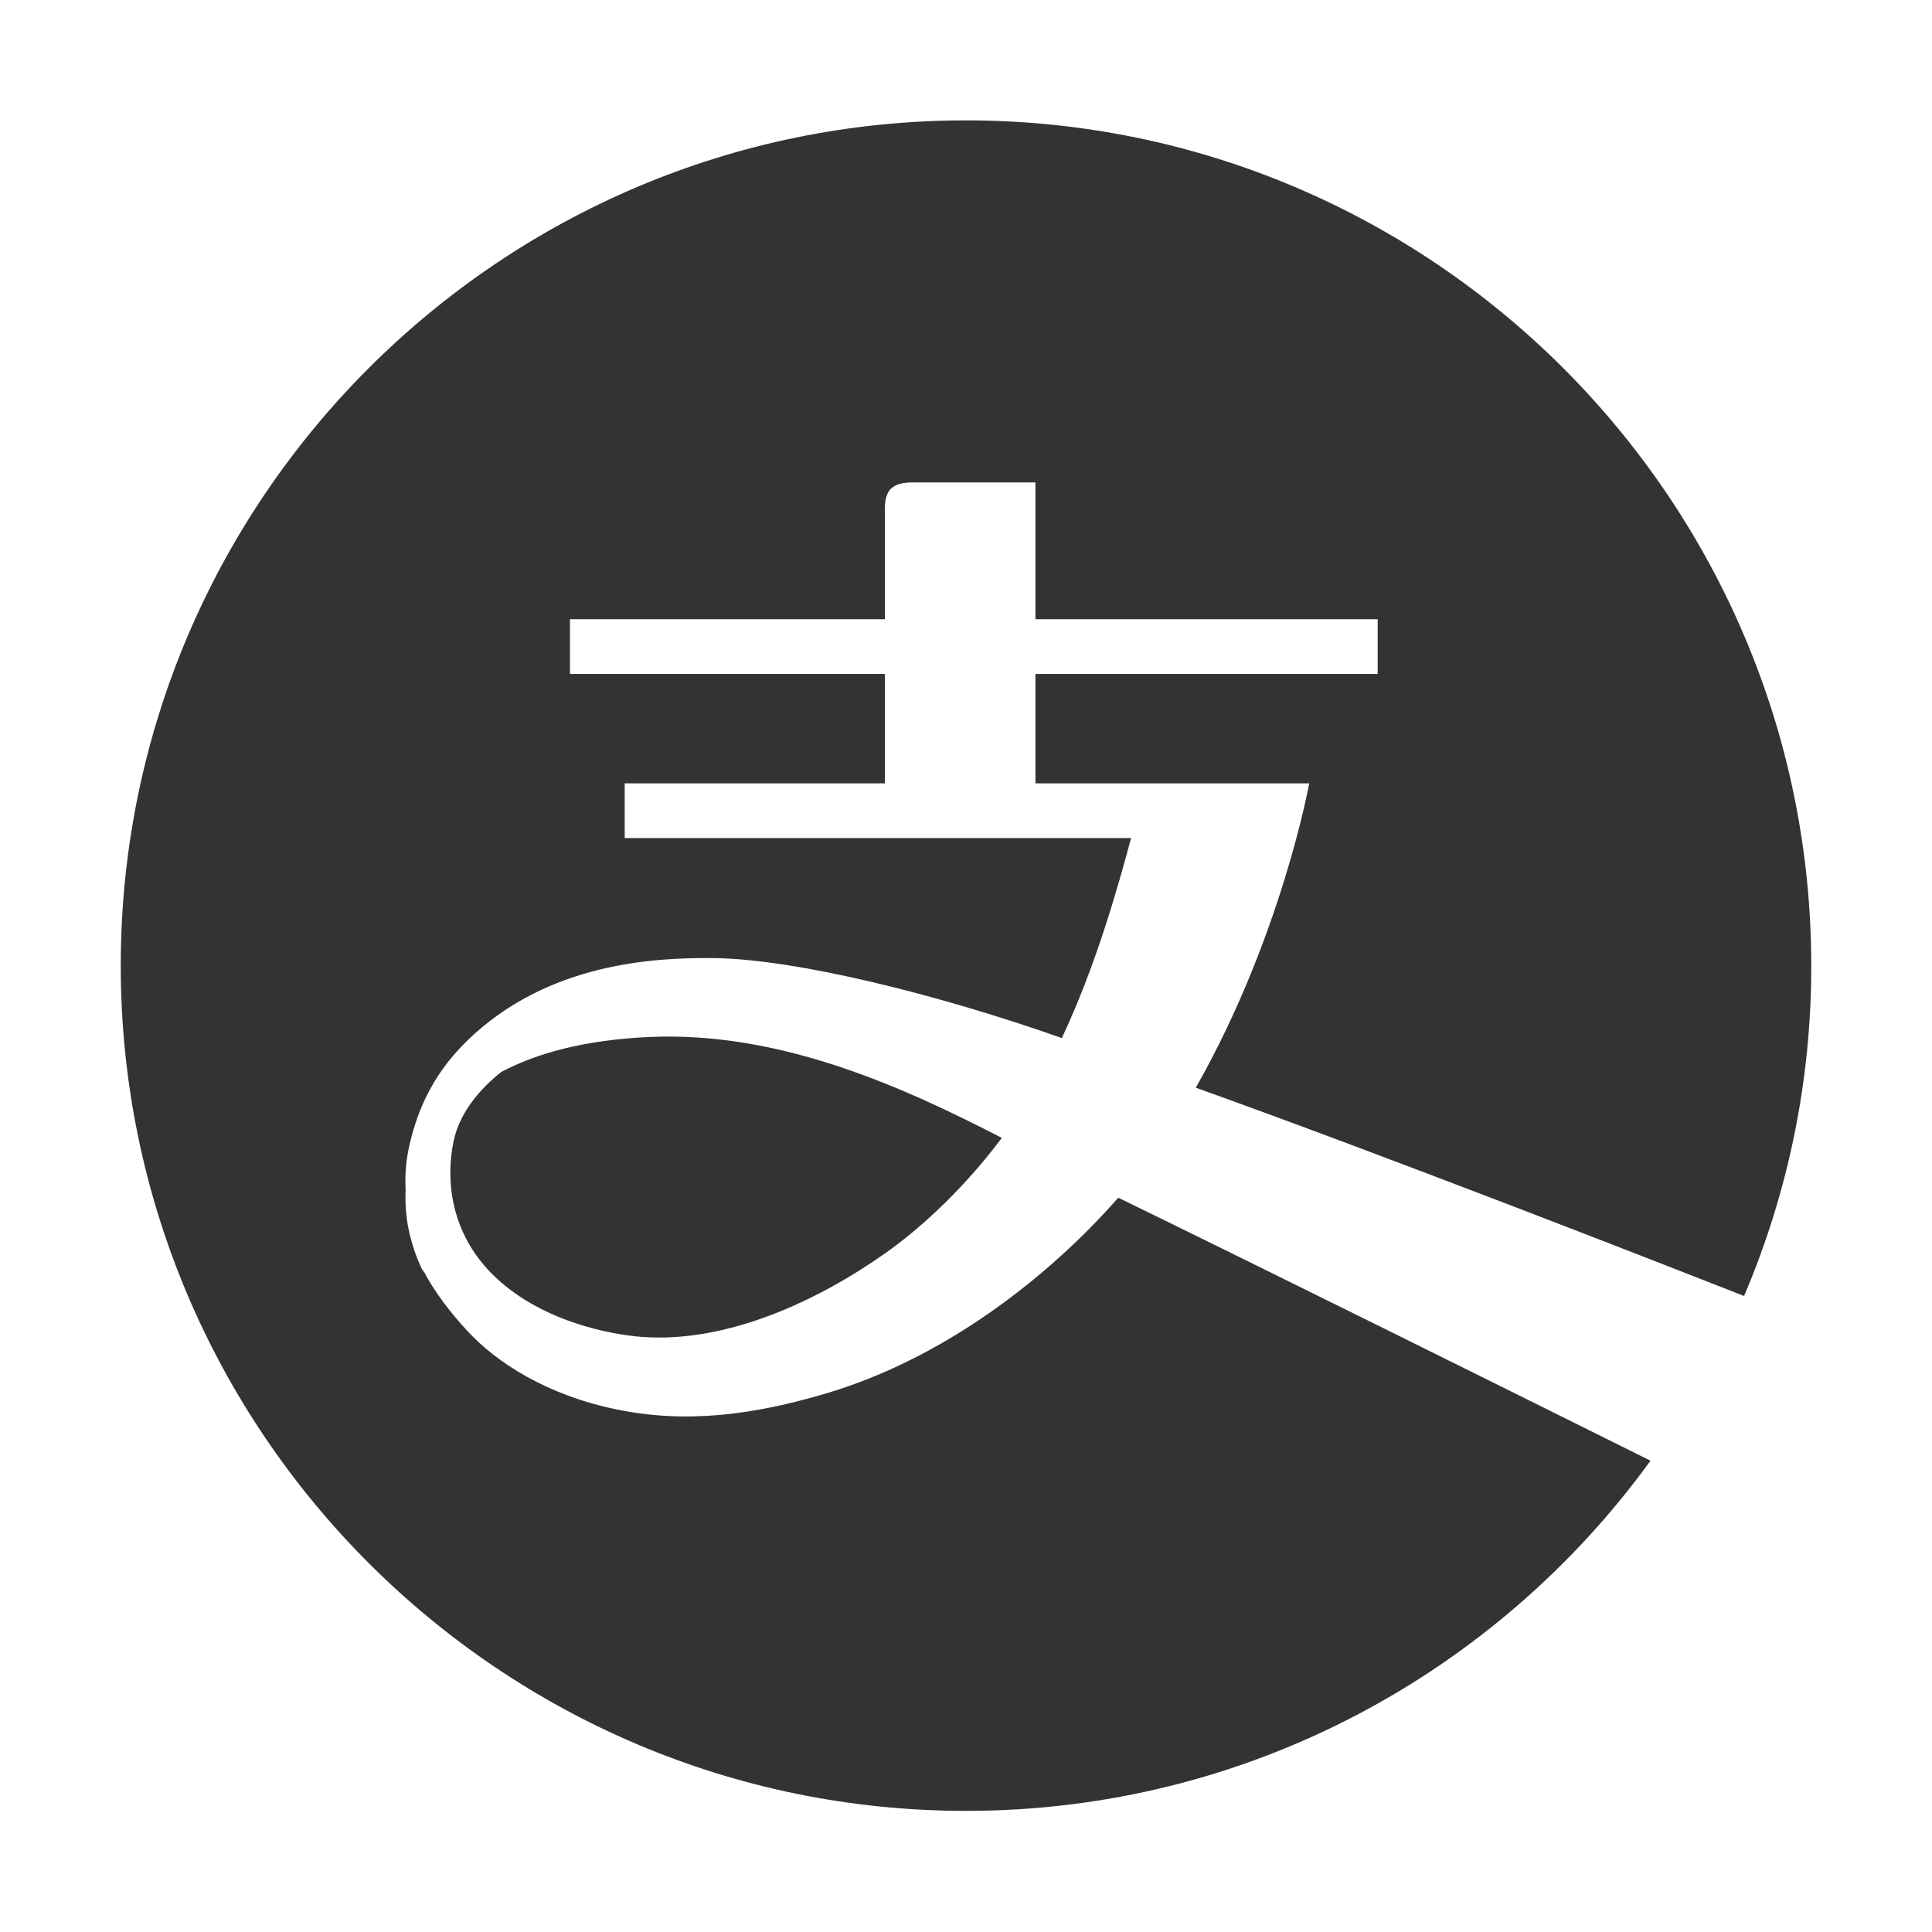
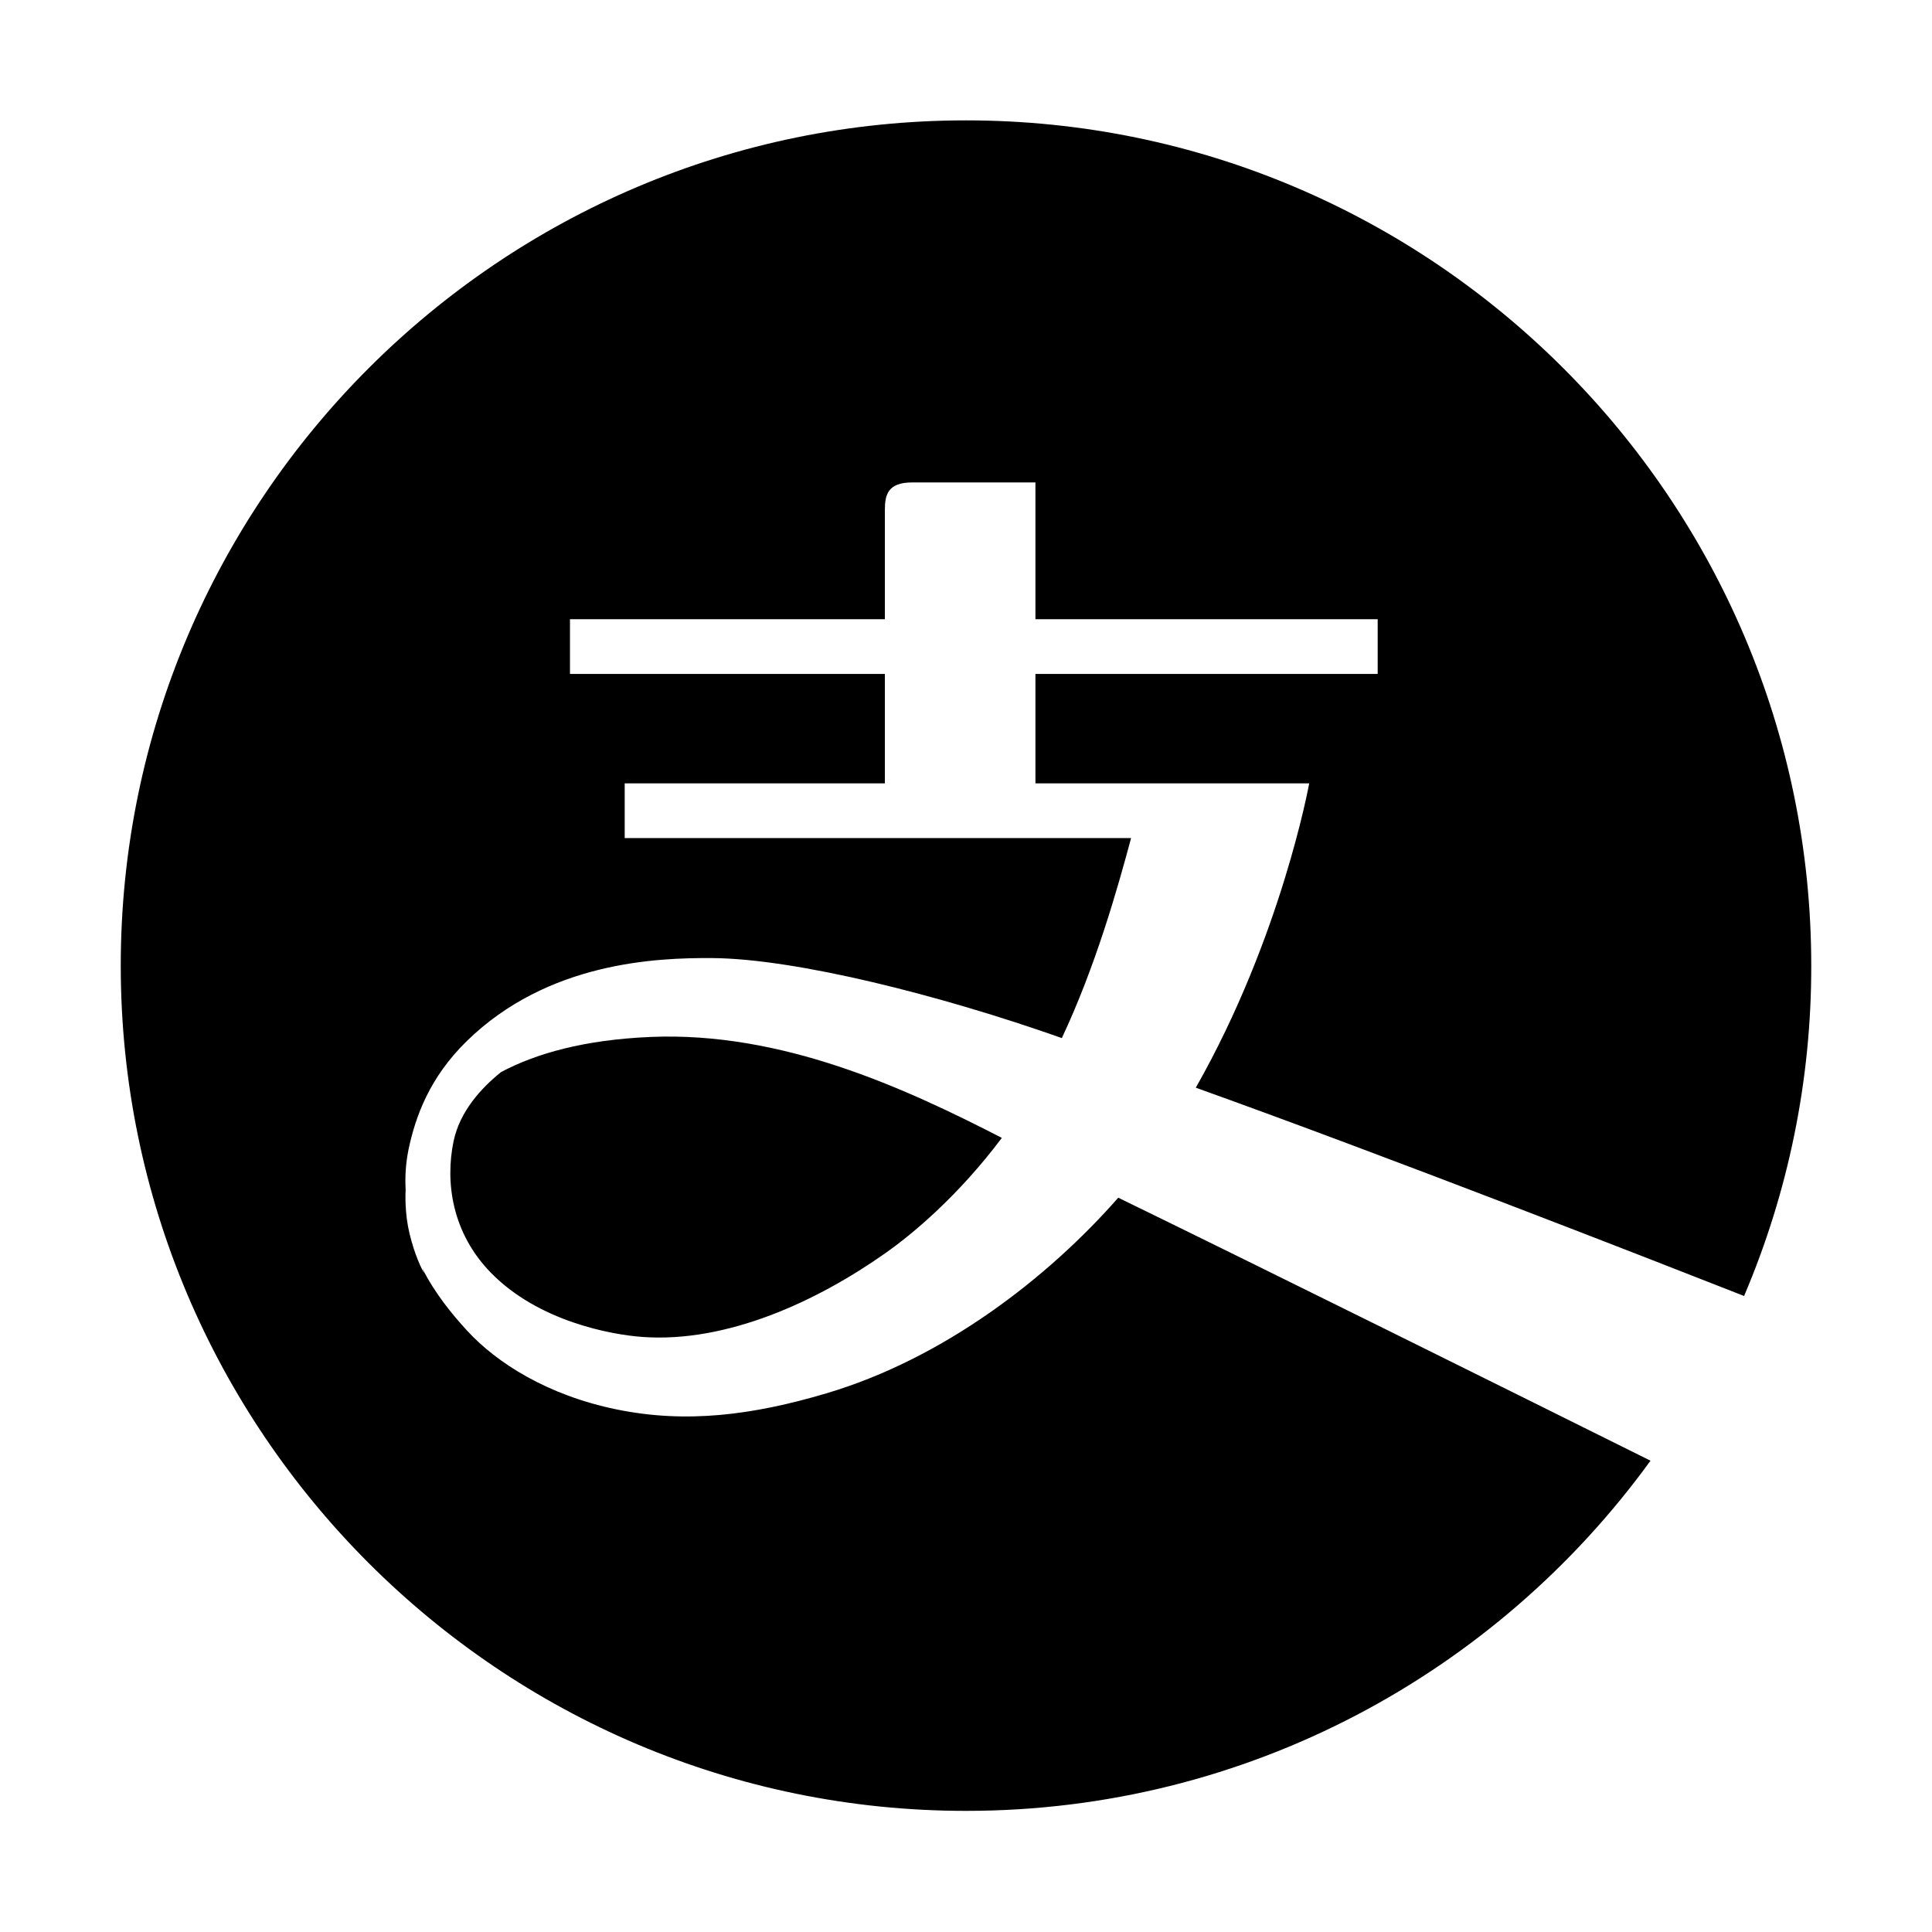
<svg xmlns="http://www.w3.org/2000/svg" class="icon" width="200px" height="200.00px" viewBox="0 0 1024 1024" version="1.1">
-   <path fill="#333333" d="M924.4 686.9C948 631.5 960.1 572 960 511.8c0-247-201-448-448-448s-448 201-448 448 201 448 448 448c149.1 0 281.3-73.2 362.8-185.6-77-38.3-203.9-101.3-282.1-139.4-37.3 42.5-92.4 85.2-154.7 103.7-39.1 11.6-74.4 16.1-111.3 8.5-36.5-7.5-63.4-24.6-79.1-41.7-8-8.7-17.2-19.9-23.8-33.1 0.6 1.7 1 2.7 1 2.7s-3.8-6.6-6.7-17.1c-1.5-5.2-2.5-10.5-2.9-15.9-0.3-3.8-0.4-7.6-0.2-11.4-0.4-7.1 0.1-14.1 1.5-21.1 3.7-17.7 11.2-38.3 30.8-57.5 42.9-42 100.4-44.3 130.2-44.1 44.1 0.3 120.8 19.6 185.3 42.4 17.9-38.1 29.4-78.8 36.7-106H331.1v-29H469v-58H302.1v-29H469v-58c0-8 1.6-14.5 14.5-14.5h65.3v72.5h181.4v29H548.8v58h145.1s-14.6 81.2-60.1 161.3c101 36.2 243.3 91.8 290.6 110.4zM344.9 549.6c-35.4 1.5-60.8 8.8-79.3 18.6-10.6 8.5-21.9 20.9-25.2 36.7-4.5 21.6-0.9 48.6 19.9 69.8 25.2 25.7 63.6 32.7 80.1 33.9 45 3.3 92.9-19 129-44.5 14.2-10 38.4-30.1 61.6-61-51.9-26.7-116.7-56.4-186.1-53.5z" />
+   <path d="M924.4 686.9C948 631.5 960.1 572 960 511.8c0-247-201-448-448-448s-448 201-448 448 201 448 448 448c149.1 0 281.3-73.2 362.8-185.6-77-38.3-203.9-101.3-282.1-139.4-37.3 42.5-92.4 85.2-154.7 103.7-39.1 11.6-74.4 16.1-111.3 8.5-36.5-7.5-63.4-24.6-79.1-41.7-8-8.7-17.2-19.9-23.8-33.1 0.6 1.7 1 2.7 1 2.7s-3.8-6.6-6.7-17.1c-1.5-5.2-2.5-10.5-2.9-15.9-0.3-3.8-0.4-7.6-0.2-11.4-0.4-7.1 0.1-14.1 1.5-21.1 3.7-17.7 11.2-38.3 30.8-57.5 42.9-42 100.4-44.3 130.2-44.1 44.1 0.3 120.8 19.6 185.3 42.4 17.9-38.1 29.4-78.8 36.7-106H331.1v-29H469v-58H302.1v-29H469v-58c0-8 1.6-14.5 14.5-14.5h65.3v72.5h181.4v29H548.8v58h145.1s-14.6 81.2-60.1 161.3c101 36.2 243.3 91.8 290.6 110.4zM344.9 549.6c-35.4 1.5-60.8 8.8-79.3 18.6-10.6 8.5-21.9 20.9-25.2 36.7-4.5 21.6-0.9 48.6 19.9 69.8 25.2 25.7 63.6 32.7 80.1 33.9 45 3.3 92.9-19 129-44.5 14.2-10 38.4-30.1 61.6-61-51.9-26.7-116.7-56.4-186.1-53.5z" />
</svg>
